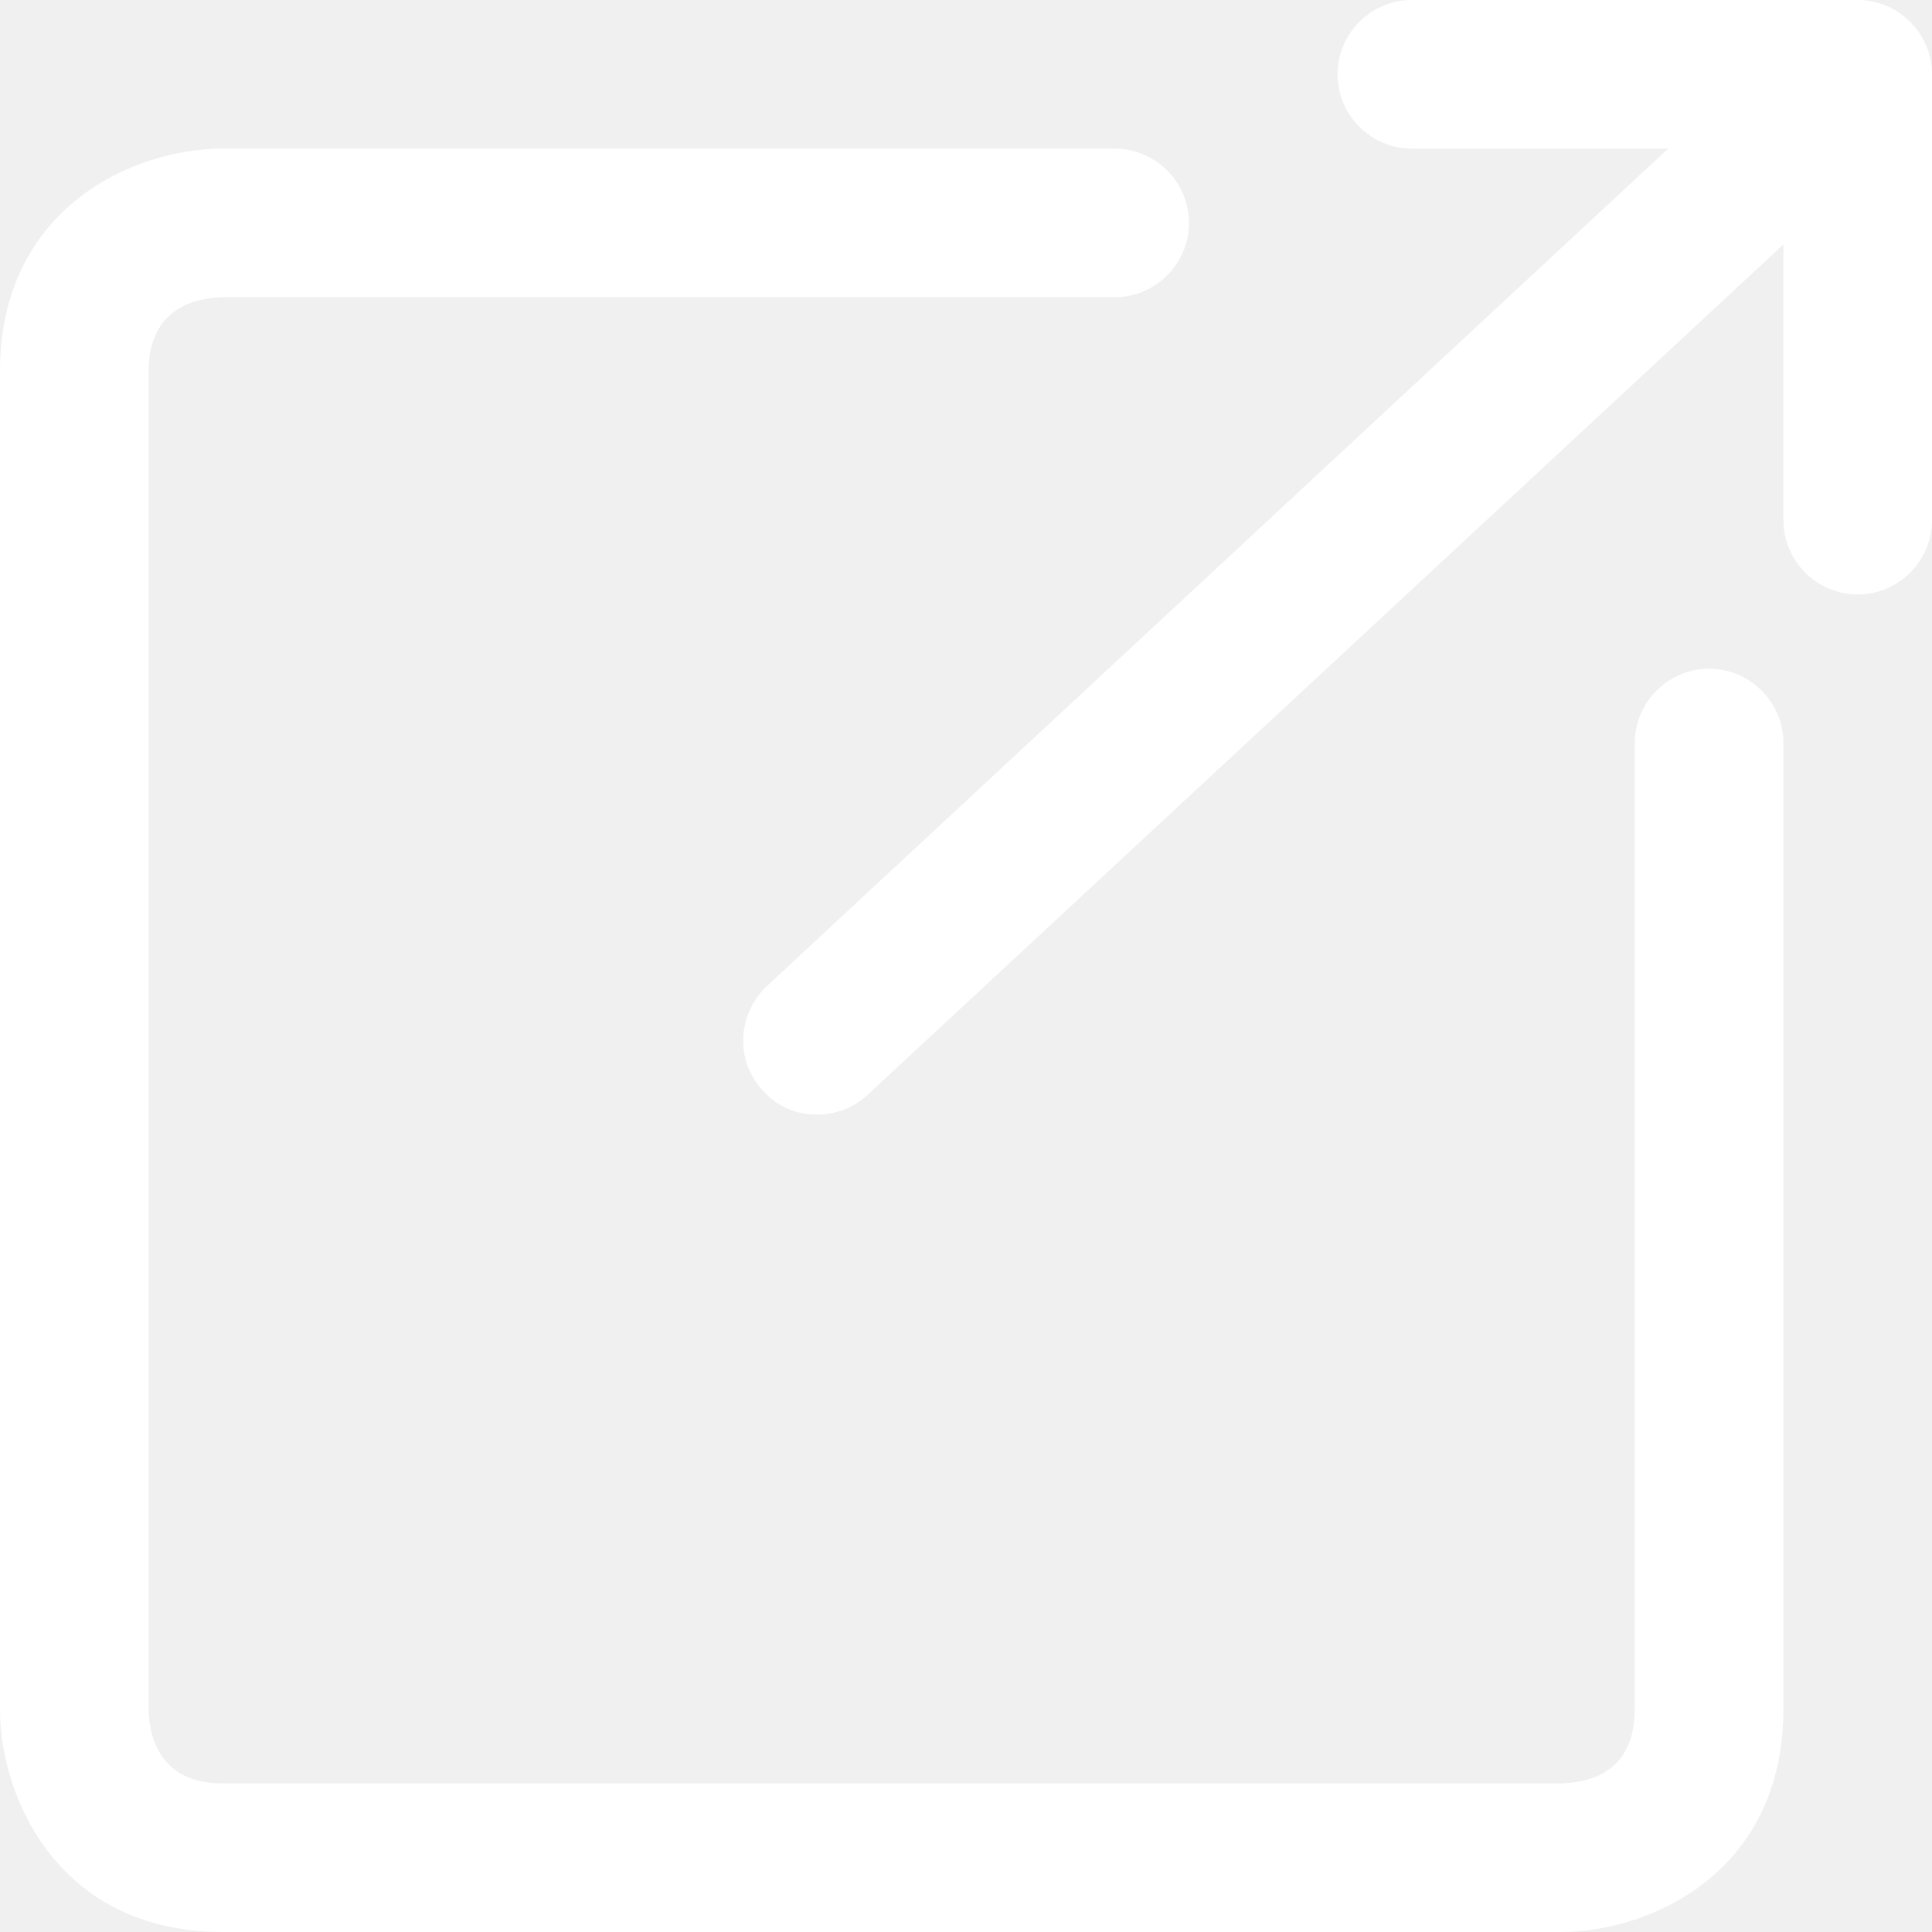
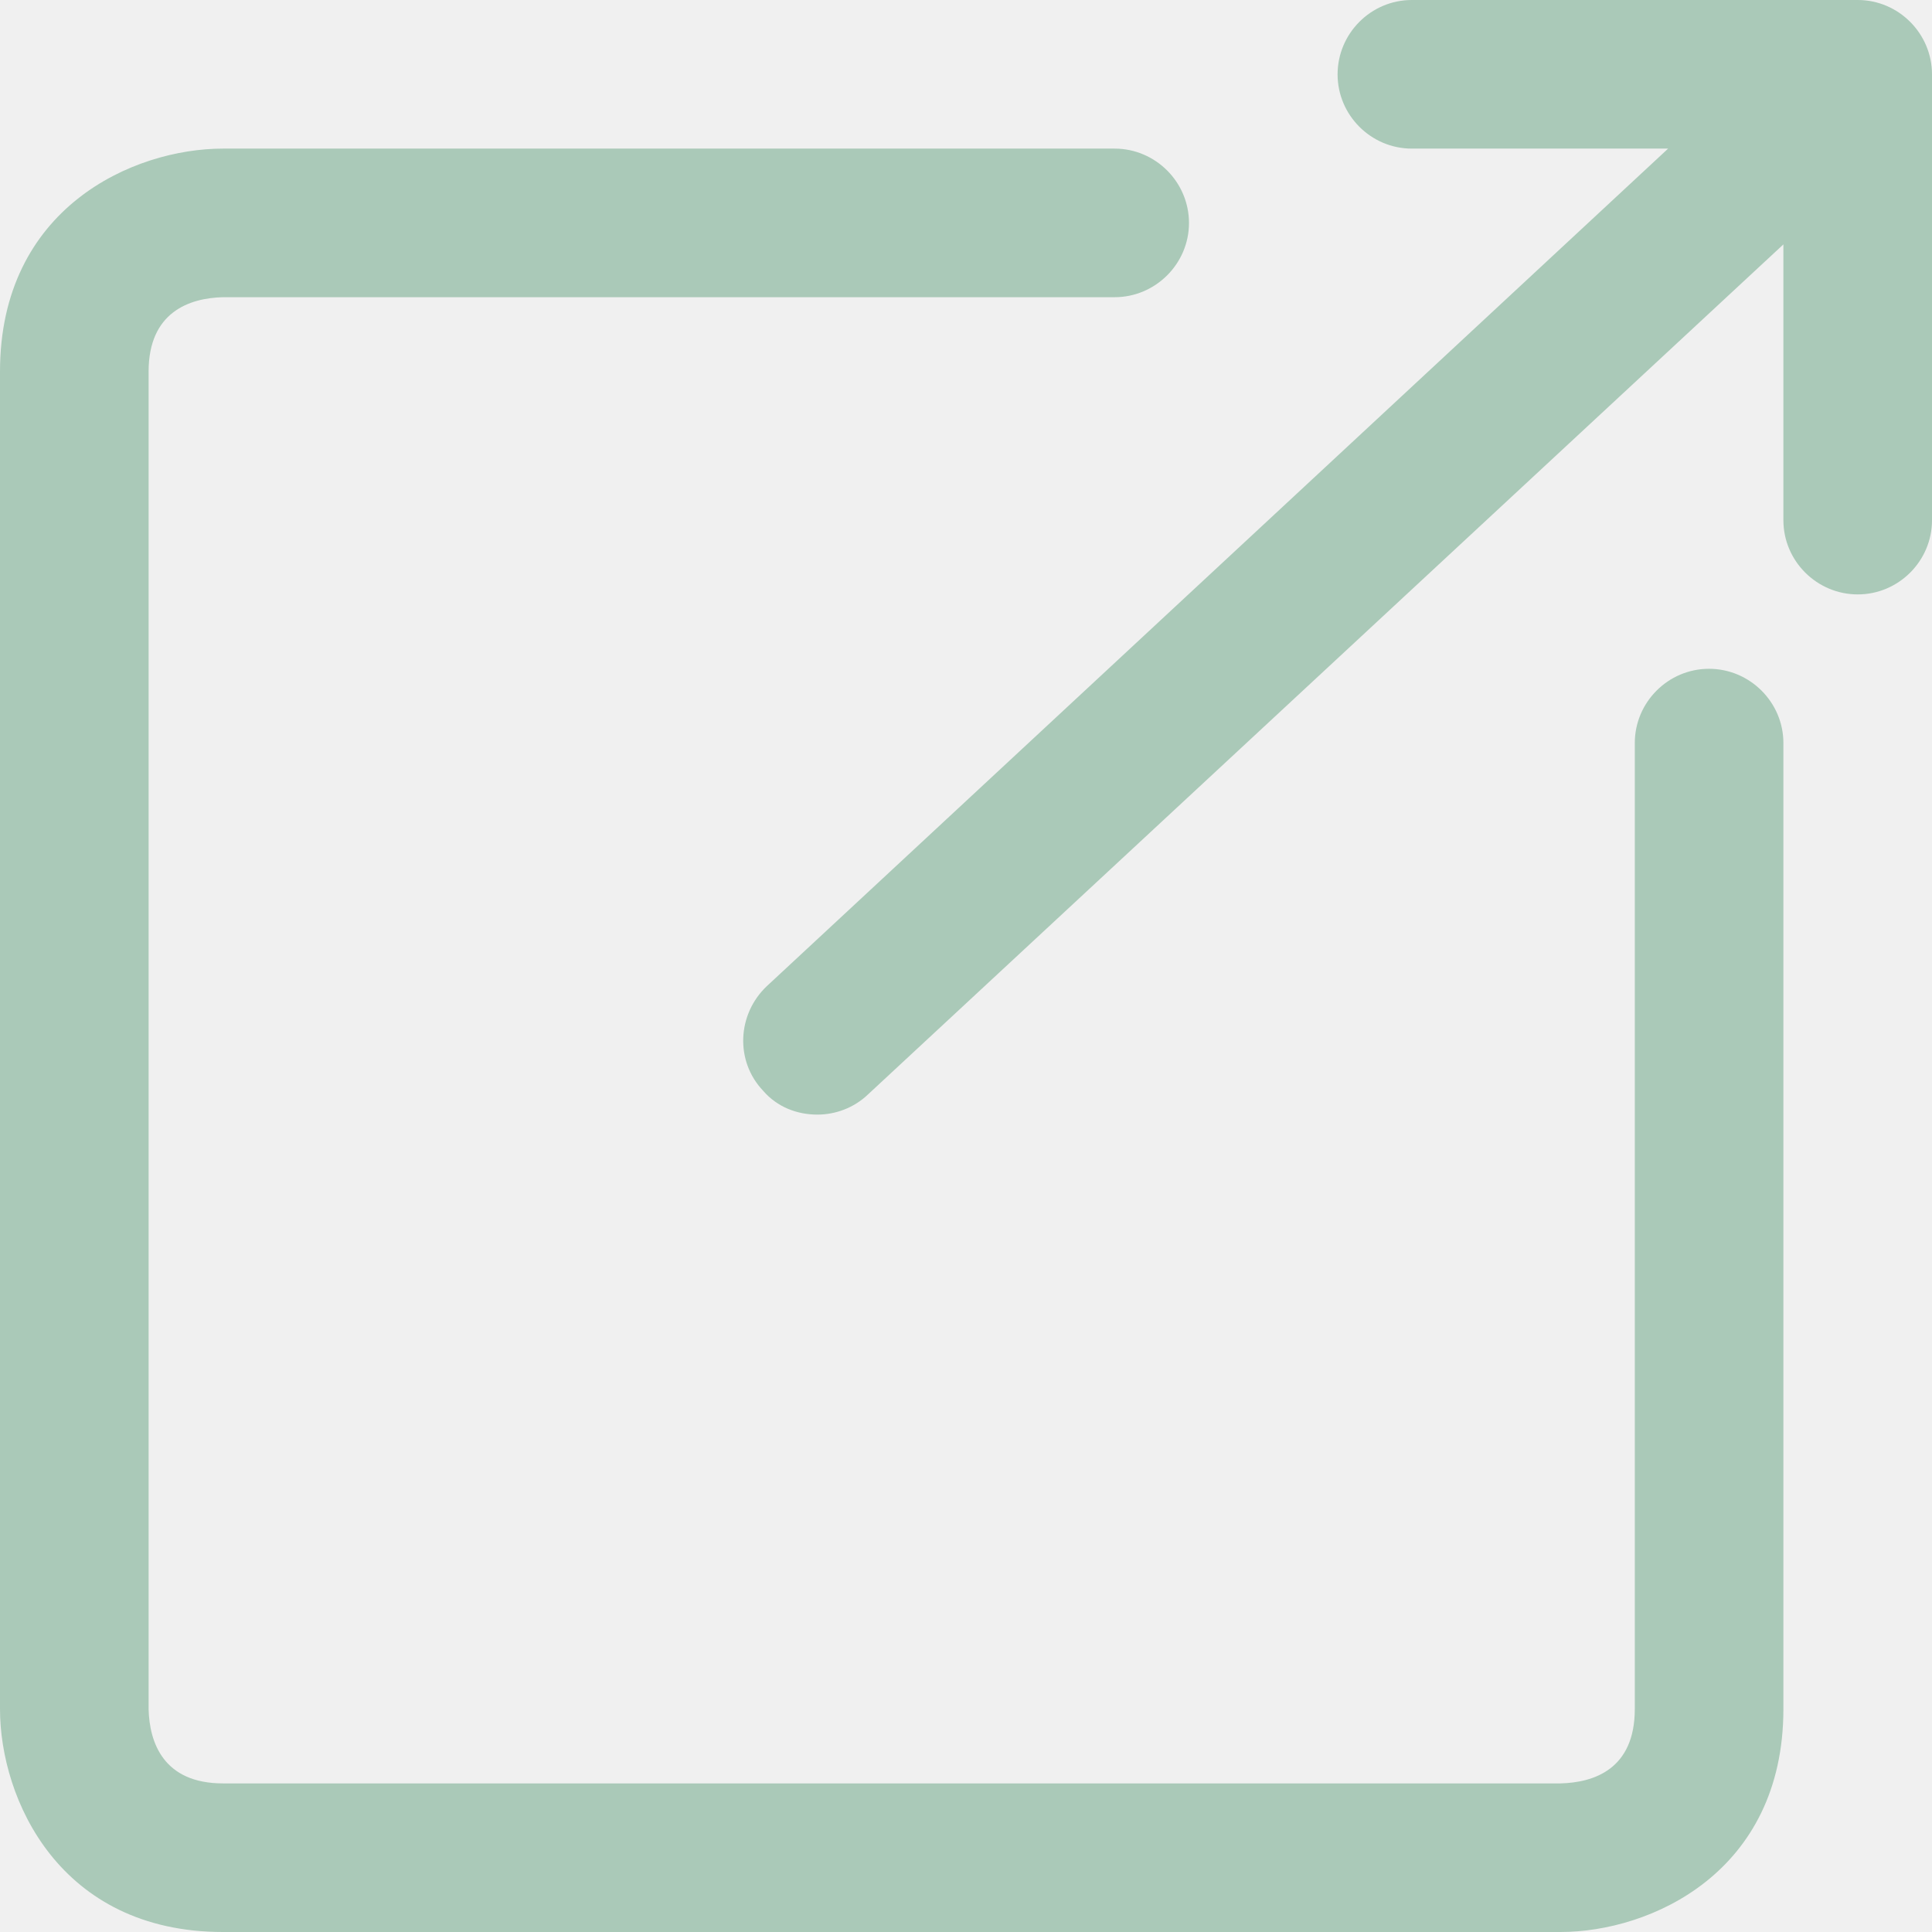
- <svg xmlns="http://www.w3.org/2000/svg" width="22" height="22" viewBox="0 0 22 22" fill="none">
-   <path d="M20.308 8.462V19.462C20.308 21.323 18.793 22 17.769 22H2.538C0.677 22 0 20.485 0 19.462V4.231C0 2.369 1.515 1.692 2.538 1.692H12.692C13.158 1.692 13.539 2.073 13.539 2.538C13.539 3.004 13.158 3.385 12.692 3.385H2.538C2.158 3.393 1.692 3.554 1.692 4.231V19.462C1.701 19.842 1.862 20.308 2.538 20.308H17.769C18.15 20.299 18.615 20.147 18.615 19.462V8.462C18.615 7.996 18.996 7.615 19.462 7.615C19.927 7.615 20.308 7.996 20.308 8.462ZM21.154 0H16.077C15.611 0 15.231 0.381 15.231 0.846C15.231 1.312 15.611 1.692 16.077 1.692H18.996L8.732 11.229C8.394 11.55 8.368 12.083 8.69 12.421C8.851 12.608 9.079 12.692 9.308 12.692C9.511 12.692 9.722 12.616 9.883 12.464L20.308 2.784V5.923C20.308 6.388 20.689 6.769 21.154 6.769C21.619 6.769 22 6.388 22 5.923V0.846C22 0.381 21.619 0 21.154 0Z" fill="white" />
+ <svg xmlns="http://www.w3.org/2000/svg" width="12" height="12" viewBox="0 0 12 12" fill="none">
+   <path d="M11.077 4.615V10.615C11.077 11.631 10.251 12 9.692 12H1.385C0.369 12 0 11.174 0 10.615V2.308C0 1.292 0.826 0.923 1.385 0.923H6.923C7.177 0.923 7.385 1.131 7.385 1.385C7.385 1.638 7.177 1.846 6.923 1.846H1.385C1.177 1.851 0.923 1.938 0.923 2.308V10.615C0.928 10.823 1.015 11.077 1.385 11.077H9.692C9.9 11.072 10.154 10.989 10.154 10.615V4.615C10.154 4.362 10.361 4.154 10.615 4.154C10.869 4.154 11.077 4.362 11.077 4.615ZM11.539 0H8.769C8.515 0 8.308 0.208 8.308 0.462C8.308 0.715 8.515 0.923 8.769 0.923H10.361L4.763 6.125C4.578 6.3 4.565 6.591 4.74 6.775C4.828 6.877 4.952 6.923 5.077 6.923C5.188 6.923 5.303 6.882 5.391 6.798L11.077 1.518V3.231C11.077 3.485 11.285 3.692 11.539 3.692C11.792 3.692 12 3.485 12 3.231V0.462C12 0.208 11.792 0 11.539 0Z" fill="#AAC9B8" />
</svg>
